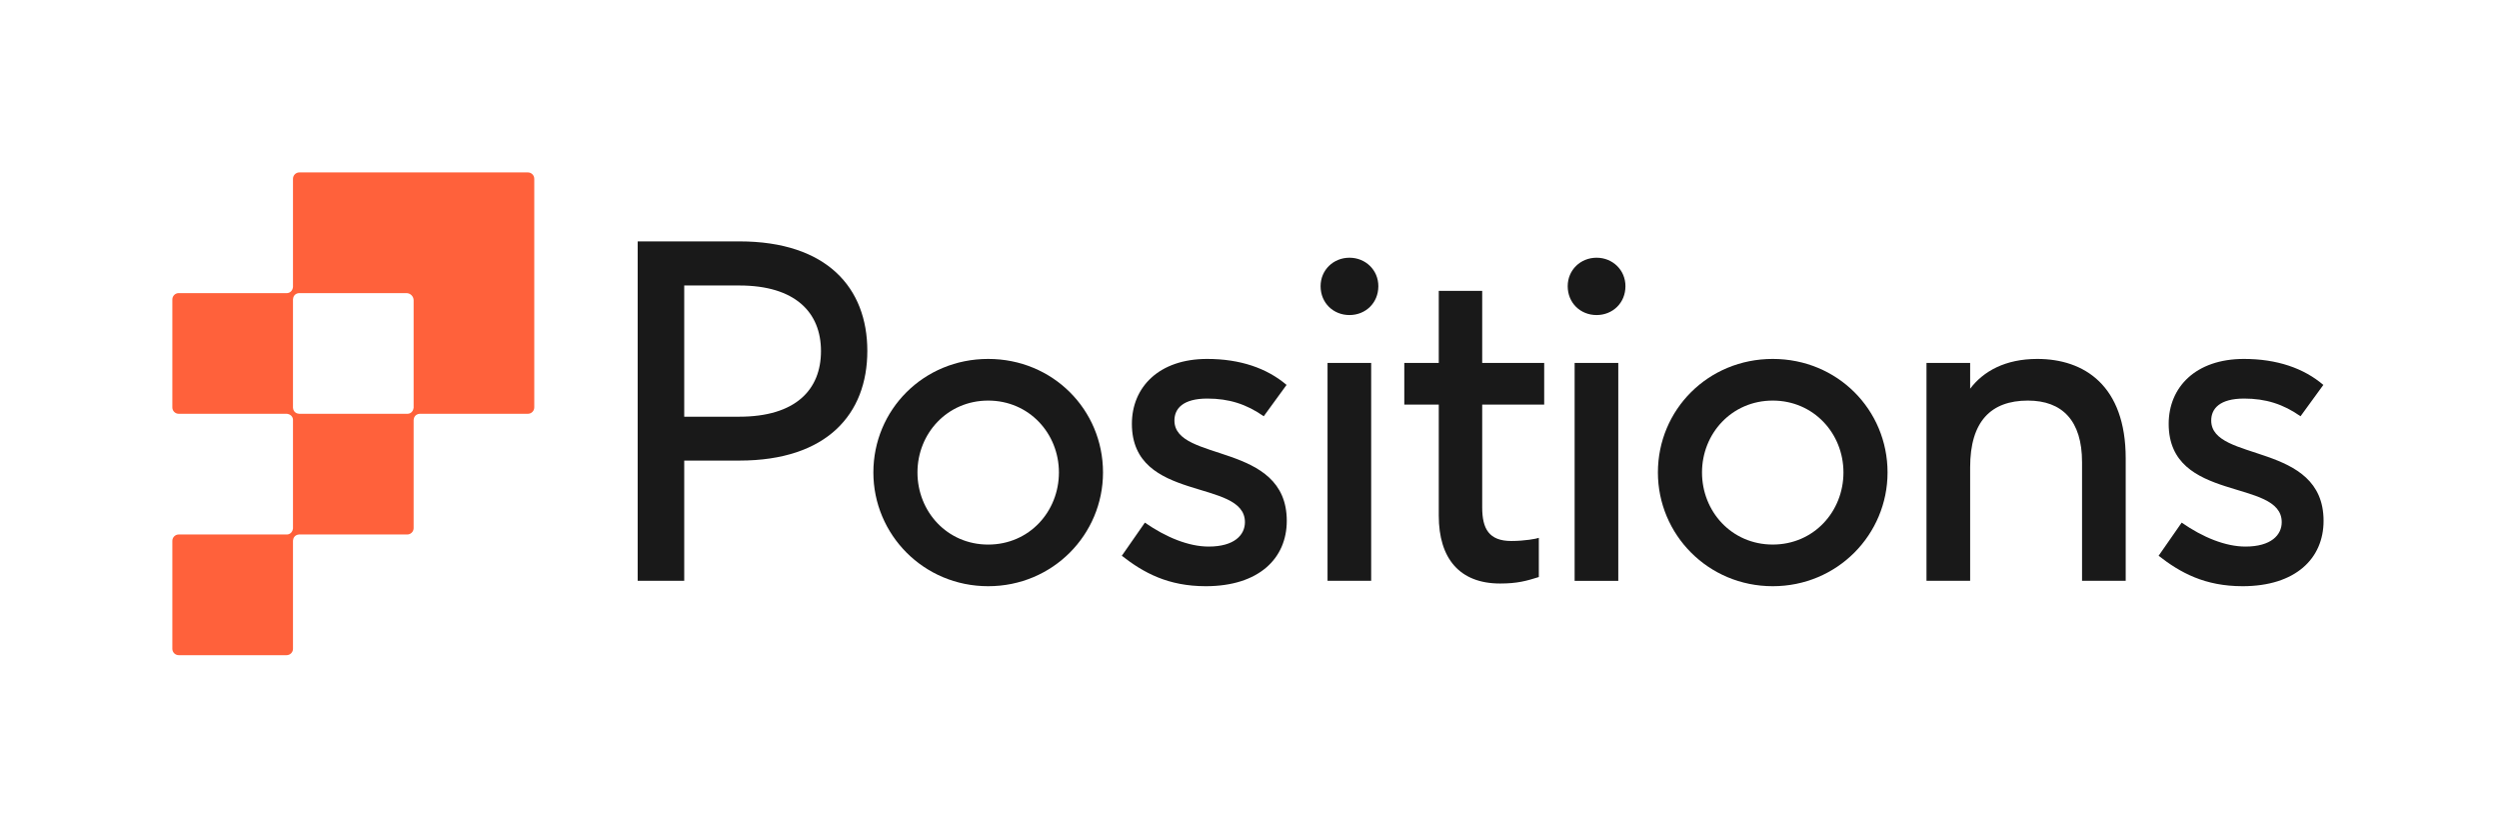
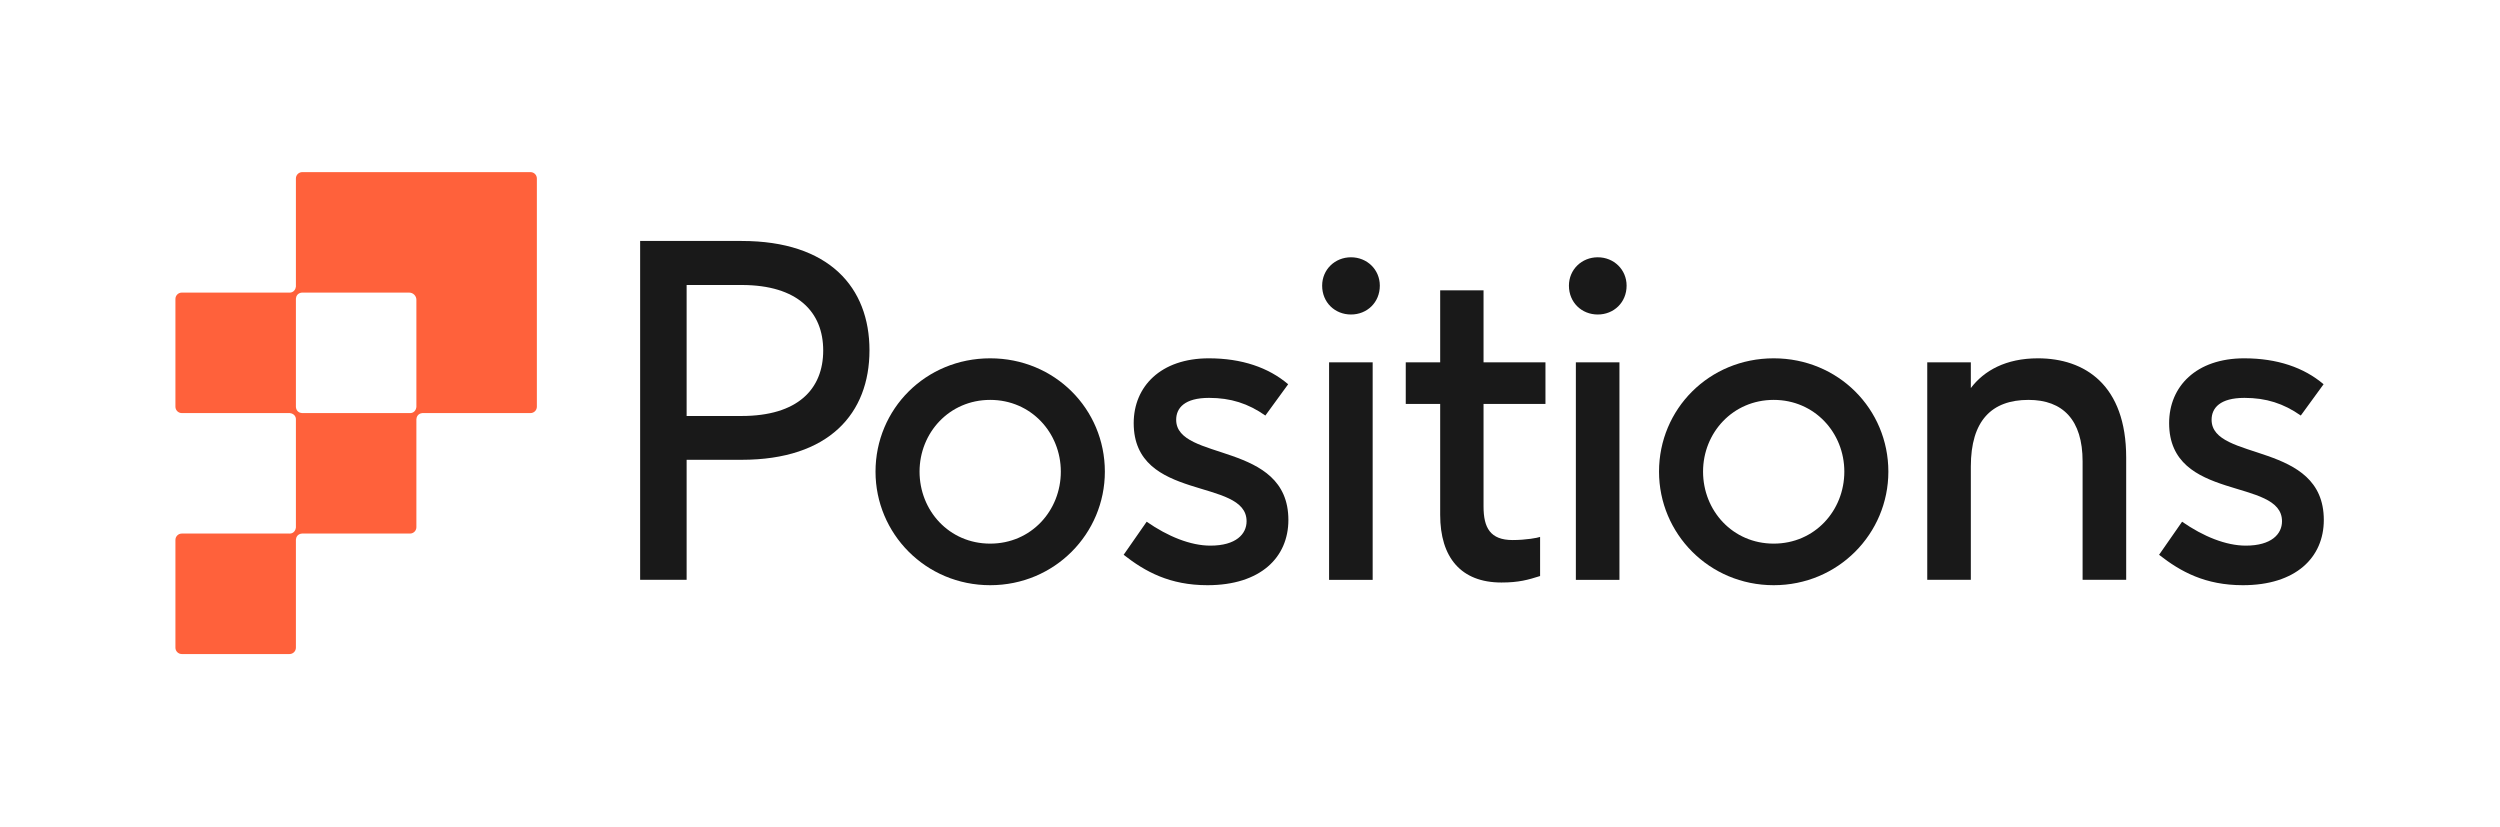
- <svg xmlns="http://www.w3.org/2000/svg" width="145" height="48" viewBox="0 0 145 48" fill="none">
-   <path fill-rule="evenodd" clip-rule="evenodd" d="M17 10.37C17 10.166 17.166 10 17.37 10H30.63C30.834 10 31 10.166 31 10.37V23.63C31 23.834 30.834 24 30.63 24H24.37C24.364 24 24.357 24 24.35 23.999V24C24.087 24.024 24.01 24.219 24 24.356C24 24.361 24 24.366 24 24.37V30.63C24 30.834 23.834 31 23.63 31H17.37C17.369 31 17.367 31 17.365 31C17.36 31 17.355 31 17.35 30.999V31C17.087 31.024 17.01 31.219 17 31.356C17 31.361 17 31.366 17 31.37V37.63C17 37.834 16.834 38 16.63 38H10.37C10.166 38 10 37.834 10 37.63V31.37C10 31.166 10.166 31 10.37 31H16.63C16.639 31 16.649 31 16.658 31.001C16.905 30.984 16.989 30.767 17 30.65H17.001C17 30.643 17 30.636 17 30.63V24.37C17 24.361 17 24.351 17.001 24.342C16.984 24.095 16.767 24.011 16.65 24V23.999C16.643 24 16.636 24 16.63 24H10.37C10.166 24 10 23.834 10 23.63V17.37C10 17.166 10.166 17 10.37 17H16.63C16.639 17 16.649 17 16.658 17.001C16.905 16.984 16.989 16.767 17 16.65H17C17 16.643 17 16.637 17 16.63V10.37ZM23.658 24.001C23.649 24 23.639 24 23.63 24H17.37C17.366 24 17.361 24 17.356 24C17.219 23.99 17.024 23.913 17 23.65H16.999C17 23.643 17 23.636 17 23.63V17.37C17 17.365 17 17.36 17 17.355C17.01 17.219 17.087 17.024 17.35 17V17C17.357 17 17.363 17 17.37 17H23.58C23.812 17 24 17.188 24 17.42V23.63C24 23.636 24 23.643 24.001 23.65H24C23.989 23.767 23.905 23.984 23.658 24.001Z" fill="#FF613B" />
-   <path d="M130.12 34C127.938 34 126.51 33.221 125.25 32.234L126.588 30.312C127.821 31.169 129.133 31.701 130.289 31.701C131.782 31.701 132.393 31.026 132.393 30.286C132.393 27.727 125.834 29.182 125.834 24.584C125.834 22.455 127.406 20.818 130.198 20.818C132.107 20.818 133.666 21.351 134.808 22.325L133.484 24.143C132.484 23.442 131.471 23.117 130.211 23.117C128.795 23.117 128.302 23.701 128.302 24.39C128.302 26.831 134.821 25.61 134.821 30.208C134.821 32.39 133.198 34 130.12 34Z" fill="#191919" />
-   <path d="M117.664 23.234C115.522 23.234 114.314 24.442 114.314 27.104V33.688H111.781V21.052H114.314V22.546C115.08 21.532 116.353 20.818 118.21 20.818C120.937 20.818 123.34 22.364 123.34 26.584V33.688H120.807V26.805C120.807 24.403 119.664 23.234 117.664 23.234Z" fill="#191919" />
-   <path d="M102.86 34C99.106 34 96.197 31 96.197 27.403C96.197 23.766 99.106 20.818 102.86 20.818C106.613 20.818 109.522 23.766 109.522 27.403C109.522 31 106.613 34 102.86 34ZM98.756 27.403C98.756 29.662 100.47 31.584 102.86 31.584C105.249 31.584 106.963 29.662 106.963 27.403C106.963 25.143 105.236 23.234 102.86 23.234C100.483 23.234 98.756 25.143 98.756 27.403Z" fill="#191919" />
-   <path d="M91.365 33.689V21.052H93.898V33.689H91.365ZM90.963 16.598C90.963 15.663 91.703 14.948 92.638 14.948C93.573 14.948 94.314 15.663 94.314 16.598C94.314 17.572 93.573 18.273 92.638 18.273C91.703 18.273 90.963 17.572 90.963 16.598Z" fill="#191919" />
-   <path d="M83.482 16.87H86.002V21.052H89.599V23.468H86.002V29.428C86.002 30.662 86.391 31.377 87.69 31.377C88.469 31.377 89.158 31.247 89.288 31.195V33.468C88.586 33.688 88.054 33.844 87.041 33.844C84.69 33.844 83.482 32.39 83.482 29.909V23.468H81.482V21.052H83.482V16.87Z" fill="#191919" />
-   <path d="M77.028 33.688V21.052H79.56V33.688H77.028ZM76.625 16.598C76.625 15.662 77.365 14.948 78.3 14.948C79.235 14.948 79.976 15.662 79.976 16.598C79.976 17.572 79.235 18.273 78.3 18.273C77.365 18.273 76.625 17.572 76.625 16.598Z" fill="#191919" />
-   <path d="M69.962 34C67.78 34 66.352 33.221 65.092 32.234L66.43 30.312C67.663 31.169 68.975 31.701 70.131 31.701C71.624 31.701 72.235 31.026 72.235 30.286C72.235 27.727 65.676 29.182 65.676 24.584C65.676 22.455 67.248 20.818 70.04 20.818C71.949 20.818 73.507 21.351 74.65 22.325L73.326 24.143C72.326 23.442 71.313 23.117 70.053 23.117C68.637 23.117 68.144 23.701 68.144 24.39C68.144 26.831 74.663 25.61 74.663 30.208C74.663 32.39 73.04 34 69.962 34Z" fill="#191919" />
-   <path d="M57.338 34C53.585 34 50.676 31 50.676 27.403C50.676 23.766 53.585 20.818 57.338 20.818C61.091 20.818 64 23.766 64 27.403C64 31 61.091 34 57.338 34ZM53.234 27.403C53.234 29.663 54.949 31.585 57.338 31.585C59.728 31.585 61.442 29.663 61.442 27.403C61.442 25.143 59.715 23.234 57.338 23.234C54.962 23.234 53.234 25.143 53.234 27.403Z" fill="#191919" />
-   <path d="M39.701 33.688H37V14H42.896C47.987 14 50.325 16.701 50.325 20.351C50.325 24.013 47.987 26.714 42.896 26.714H39.701V33.688ZM39.701 24.169H42.896C46.156 24.169 47.636 22.61 47.636 20.364C47.636 18.13 46.156 16.558 42.896 16.558H39.701V24.169Z" fill="#191919" />
+ <svg xmlns="http://www.w3.org/2000/svg" width="581" height="192" viewBox="0 0 581 192" fill="none">
+   <path fill-rule="evenodd" clip-rule="evenodd" d="M68.768 41.481C68.768 40.663 69.431 40 70.249 40H123.285C124.104 40 124.768 40.664 124.768 41.482V94.518C124.768 95.336 124.104 96 123.285 96H98.25C98.222 96 98.195 95.999 98.168 95.998V96C97.117 96.096 96.806 96.876 96.766 97.422C96.767 97.442 96.768 97.462 96.768 97.482V122.518C96.768 123.336 96.104 124 95.285 124H70.25C70.242 124 70.234 124 70.226 124C70.207 124 70.187 123.999 70.168 123.998V124C69.117 124.095 68.806 124.876 68.766 125.422C68.767 125.442 68.768 125.462 68.768 125.482V150.518C68.768 151.336 68.104 152 67.285 152H42.25C41.431 152 40.768 151.336 40.768 150.518V125.482C40.768 124.664 41.431 124 42.25 124H67.285C67.324 124 67.363 124.001 67.4 124.004C68.389 123.936 68.725 123.067 68.768 122.6H68.77C68.768 122.573 68.768 122.545 68.768 122.518V97.482C68.768 97.443 68.769 97.405 68.772 97.367C68.704 96.379 67.835 96.043 67.368 96V95.998C67.34 95.999 67.313 96 67.285 96H42.25C41.431 96 40.768 95.336 40.768 94.518V69.481C40.768 68.663 41.431 68 42.249 68H67.286C67.325 68 67.363 68.001 67.401 68.004C68.389 67.936 68.725 67.067 68.768 66.6H68.77C68.768 66.573 68.768 66.546 68.768 66.519V41.481ZM95.4 96.004C95.362 96.001 95.324 96 95.285 96H70.25C70.23 96 70.21 96 70.19 96.001C69.644 95.961 68.863 95.65 68.768 94.6H68.765C68.767 94.573 68.768 94.545 68.768 94.518V69.481C68.768 69.461 68.767 69.442 68.766 69.422C68.806 68.876 69.117 68.096 70.168 68V67.998C70.195 67.999 70.222 68 70.249 68H95.088C96.015 68 96.768 68.752 96.768 69.68V94.518C96.768 94.545 96.768 94.573 96.77 94.6H96.768C96.725 95.067 96.389 95.936 95.4 96.004Z" fill="#FF613B" />
+   <path d="M521.248 136C512.521 136 506.807 132.883 501.768 128.935L507.118 121.247C512.053 124.675 517.3 126.805 521.923 126.805C527.897 126.805 530.339 124.104 530.339 121.143C530.339 110.909 504.105 116.727 504.105 98.338C504.105 89.818 510.391 83.273 521.56 83.273C529.196 83.273 535.43 85.403 540.001 89.299L534.703 96.571C530.703 93.766 526.651 92.467 521.612 92.467C515.949 92.467 513.975 94.805 513.975 97.558C513.975 107.325 540.053 102.441 540.053 120.831C540.053 129.558 533.56 136 521.248 136Z" fill="#191919" />
+   <path d="M471.425 92.935C462.854 92.935 458.022 97.766 458.022 108.415V134.753H447.893V84.208H458.022V90.182C461.087 86.13 466.178 83.273 473.607 83.273C484.516 83.273 494.126 89.454 494.126 106.338V134.753H483.996V107.221C483.996 97.61 479.425 92.935 471.425 92.935Z" fill="#191919" />
+   <path d="M412.206 136C397.193 136 385.557 124 385.557 109.61C385.557 95.065 397.193 83.273 412.206 83.273C427.219 83.273 438.855 95.065 438.855 109.61C438.855 124 427.219 136 412.206 136ZM395.79 109.61C395.79 118.649 402.648 126.338 412.206 126.338C421.764 126.338 428.622 118.649 428.622 109.61C428.622 100.571 421.712 92.935 412.206 92.935C402.699 92.935 395.79 100.571 395.79 109.61Z" fill="#191919" />
+   <path d="M366.23 134.754V84.209H376.359V134.754H366.23ZM364.619 66.39C364.619 62.65 367.58 59.793 371.32 59.793C375.061 59.793 378.022 62.65 378.022 66.39C378.022 70.286 375.061 73.092 371.32 73.092C367.58 73.092 364.619 70.286 364.619 66.39Z" fill="#191919" />
+   <path d="M334.697 67.48H344.775V84.207H359.165V93.87H344.775V117.714C344.775 122.649 346.334 125.506 351.528 125.506C354.645 125.506 357.399 124.987 357.918 124.779V133.87C355.113 134.753 352.983 135.376 348.931 135.376C339.528 135.376 334.697 129.558 334.697 119.636V93.87H326.697V84.207H334.697V67.48Z" fill="#191919" />
+   <path d="M308.878 134.754V84.208H319.008V134.754H308.878ZM307.268 66.39C307.268 62.65 310.229 59.793 313.969 59.793C317.709 59.793 320.67 62.65 320.67 66.39C320.67 70.286 317.709 73.091 313.969 73.091C310.229 73.091 307.268 70.286 307.268 66.39Z" fill="#191919" />
+   <path d="M280.615 136C271.888 136 266.174 132.883 261.135 128.935L266.485 121.247C271.42 124.675 276.667 126.805 281.291 126.805C287.265 126.805 289.706 124.104 289.706 121.143C289.706 110.909 263.472 116.727 263.472 98.338C263.472 89.818 269.758 83.273 280.927 83.273C288.563 83.273 294.797 85.403 299.368 89.299L294.07 96.571C290.07 93.766 286.018 92.467 280.979 92.467C275.317 92.467 273.343 94.805 273.343 97.558C273.343 107.325 299.42 102.441 299.42 120.831C299.42 129.558 292.927 136 280.615 136Z" fill="#191919" />
+   <path d="M230.12 136C215.107 136 203.471 124 203.471 109.611C203.471 95.065 215.107 83.273 230.12 83.273C245.133 83.273 256.769 95.065 256.769 109.611C256.769 124 245.133 136 230.12 136ZM213.704 109.611C213.704 118.65 220.562 126.338 230.12 126.338C239.678 126.338 246.536 118.65 246.536 109.611C246.536 100.572 239.626 92.935 230.12 92.935C220.614 92.935 213.704 100.572 213.704 109.611Z" fill="#191919" />
+   <path d="M159.573 134.753H148.768V56H172.352C192.716 56 202.066 66.805 202.066 81.402C202.066 96.052 192.716 106.857 172.352 106.857H159.573V134.753ZM159.573 96.675H172.352C185.391 96.675 191.313 90.441 191.313 81.454C191.313 72.519 185.391 66.233 172.352 66.233H159.573V96.675Z" fill="#191919" />
</svg>
